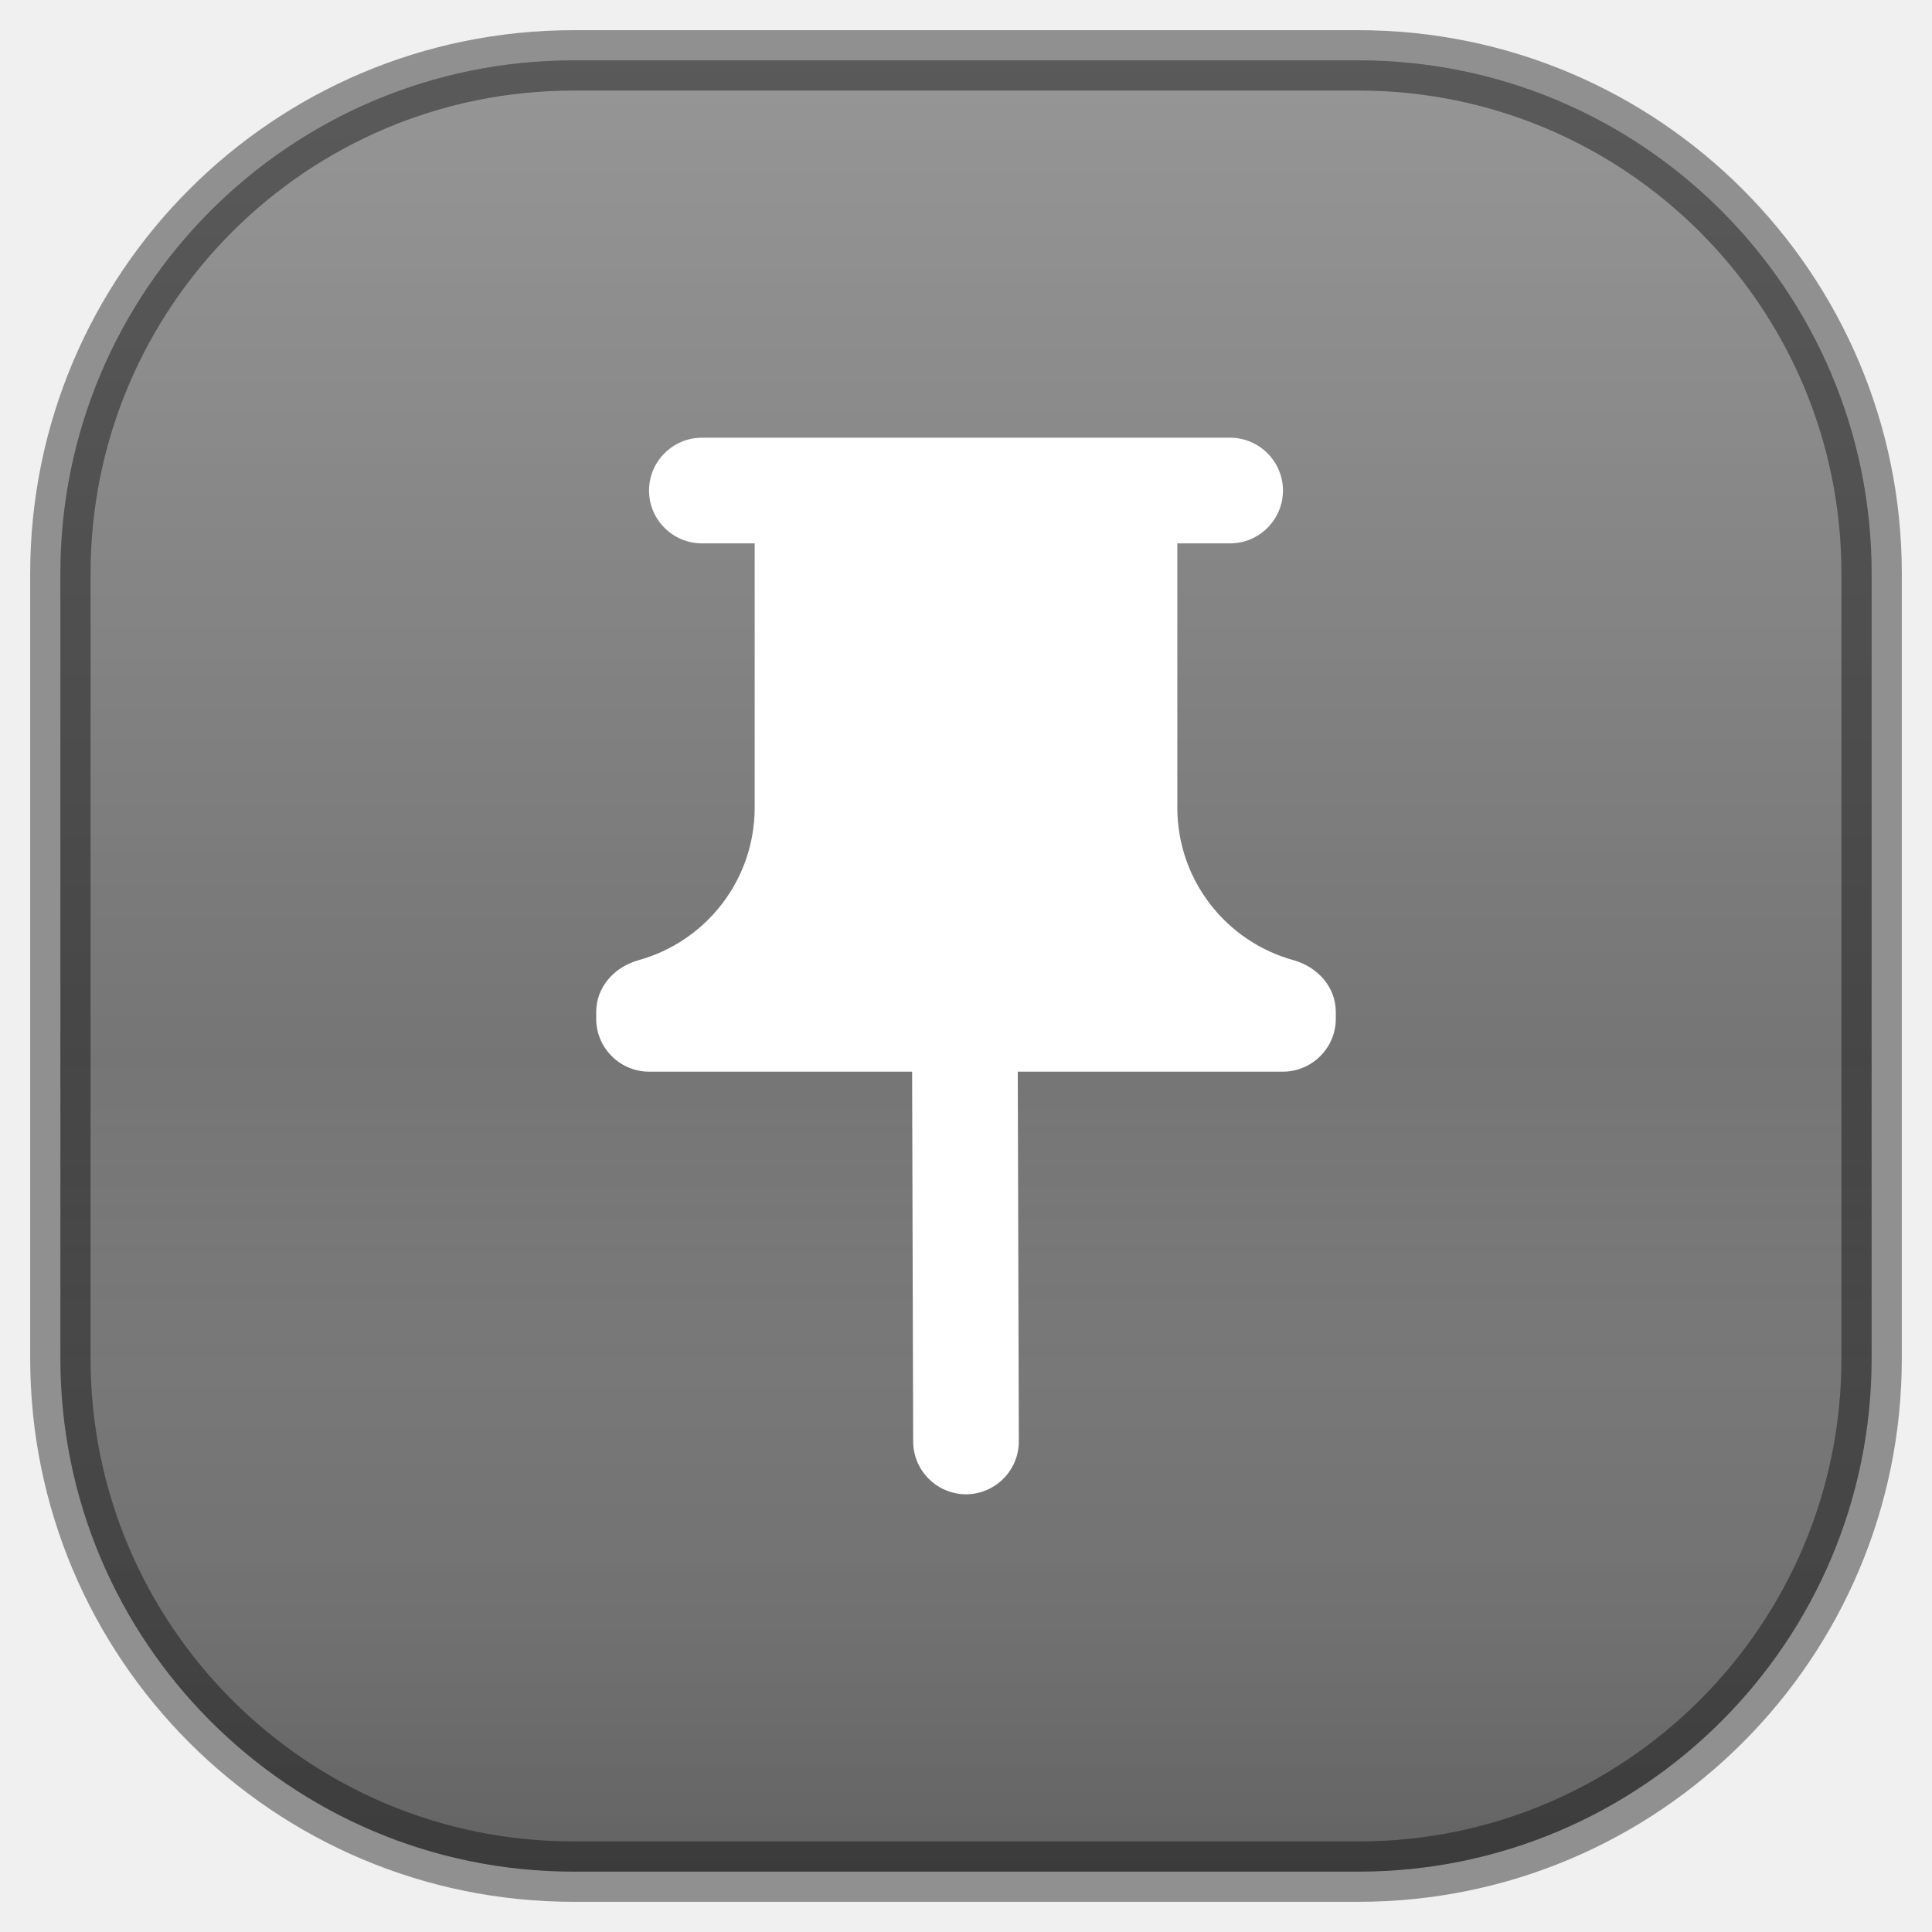
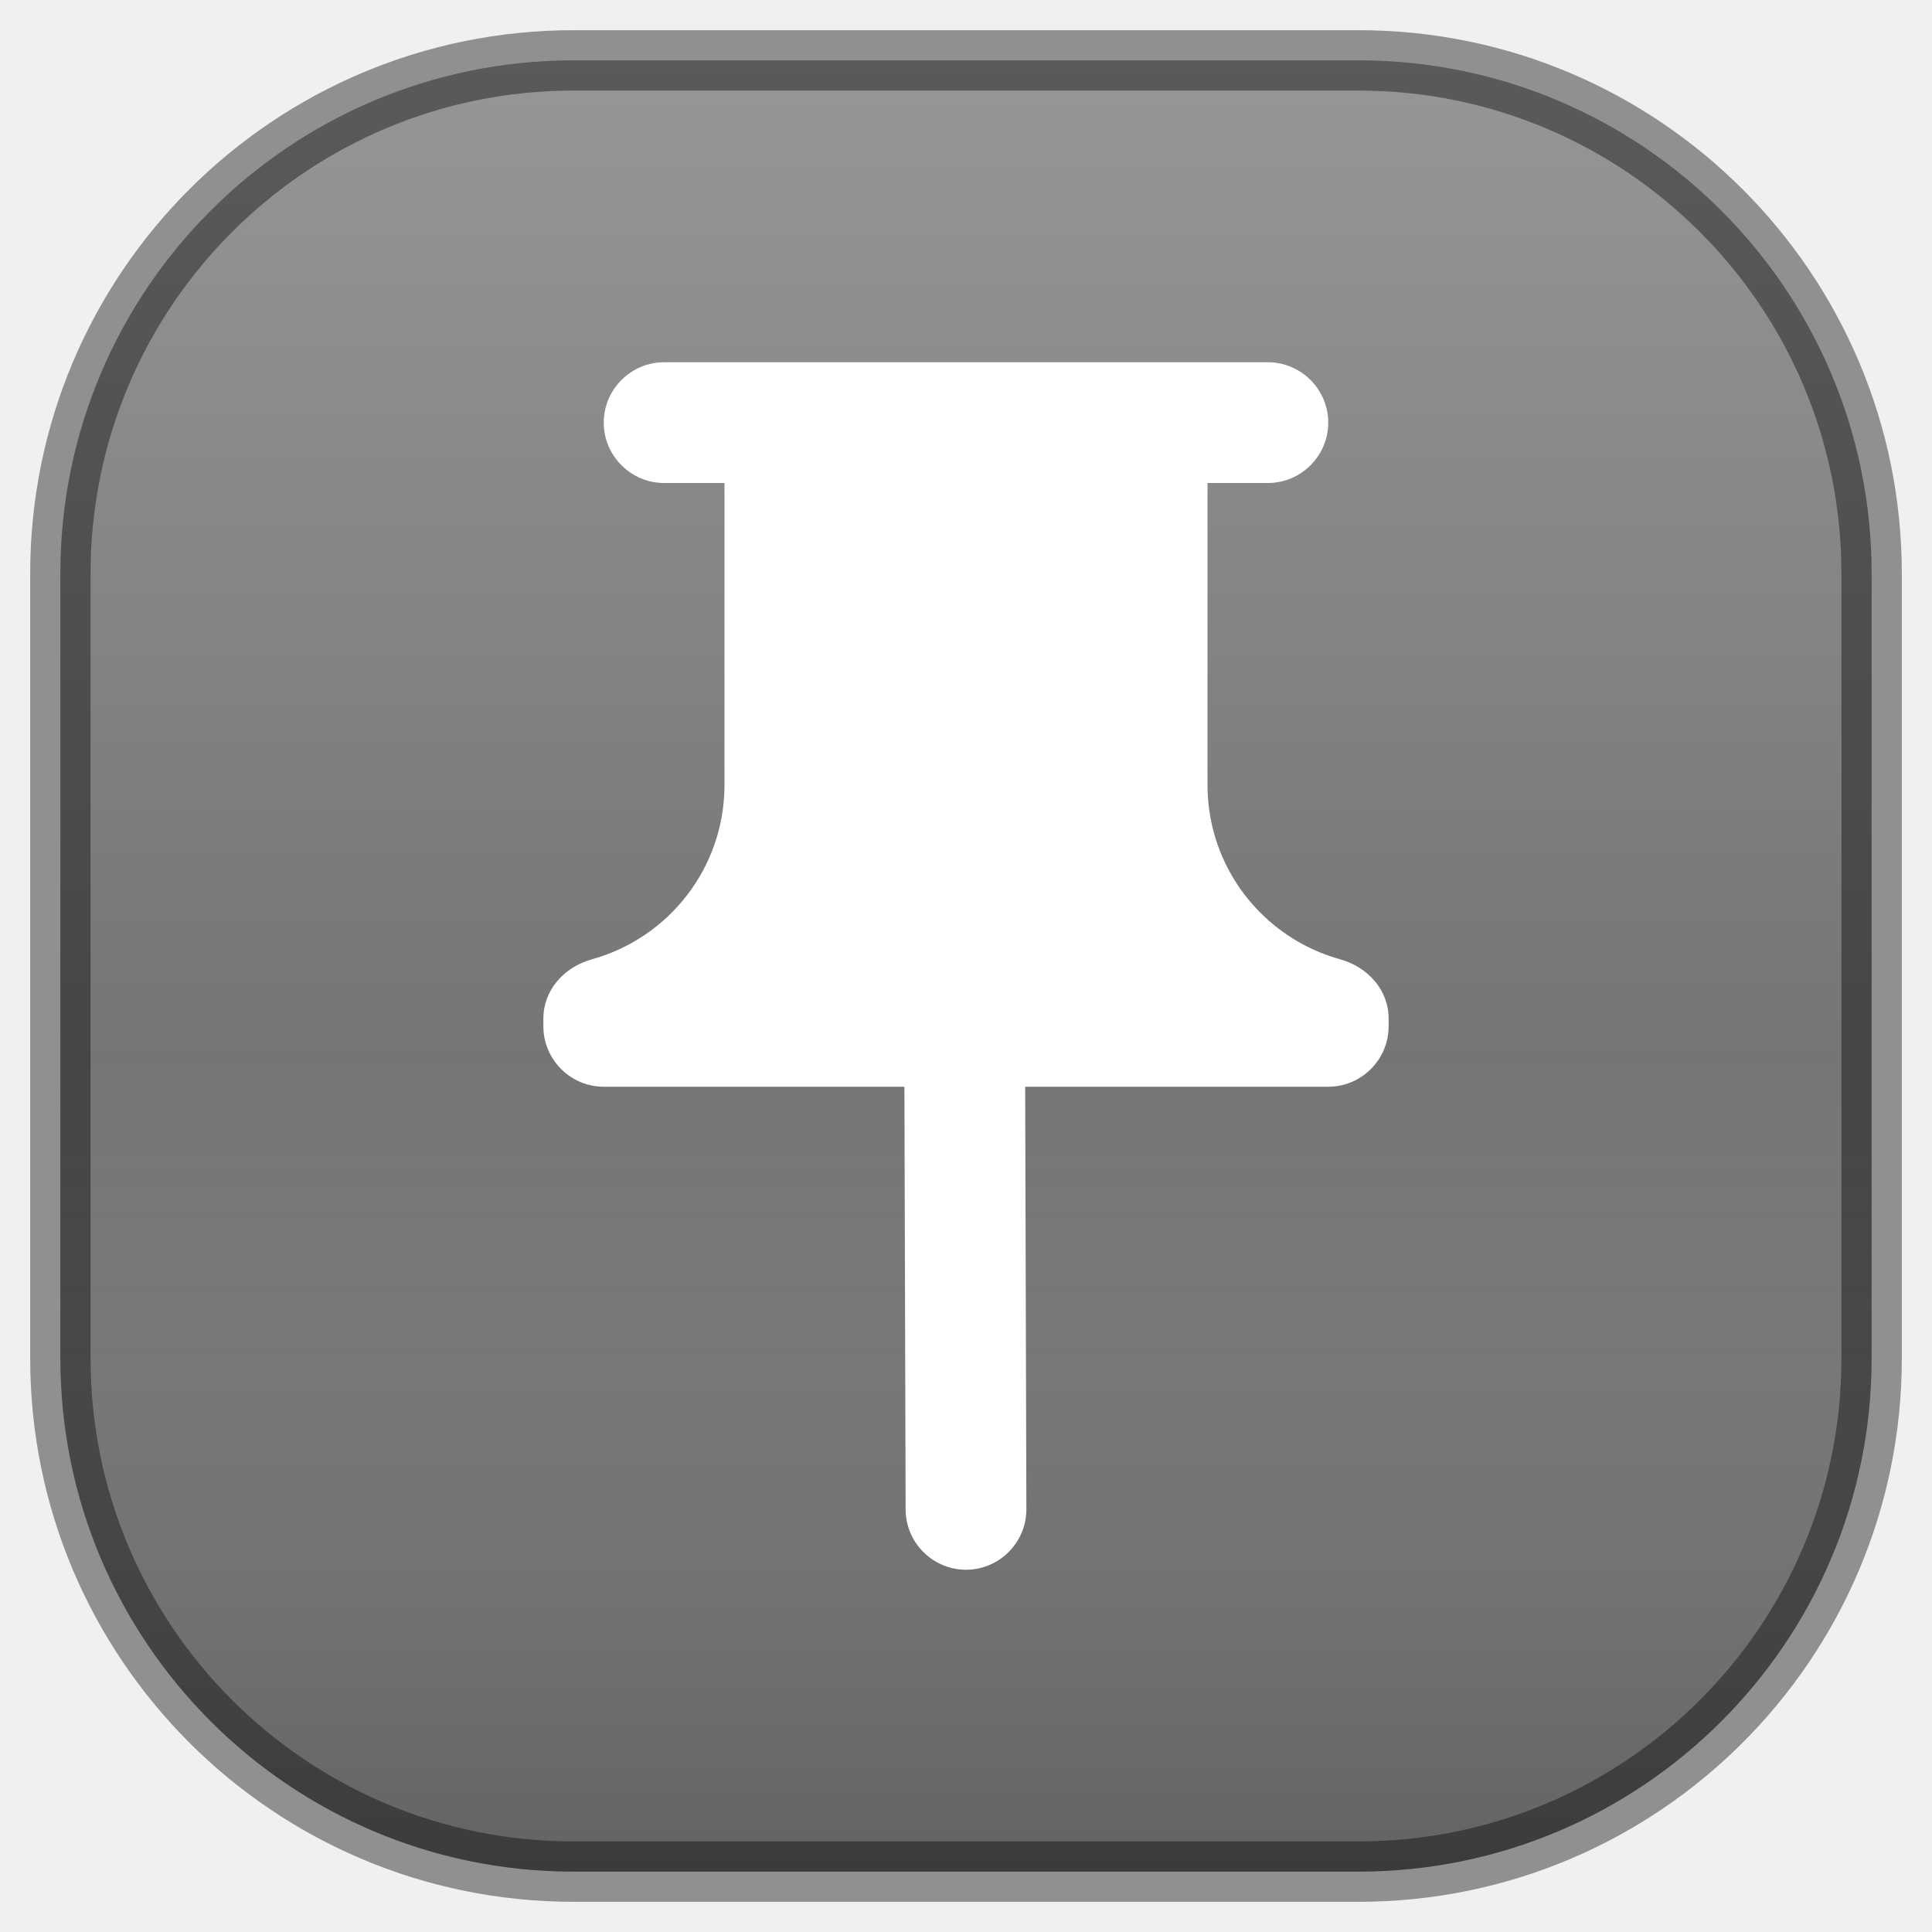
<svg xmlns="http://www.w3.org/2000/svg" viewBox="0 0 64 64">
  <defs>
    <linearGradient id="shade" x1="0" y1="0" x2="0" y2="1">
      <stop offset="0" stop-color="#fff" stop-opacity="0.24" />
      <stop offset="0.55" stop-color="#fff" stop-opacity="0" />
      <stop offset="1" stop-color="#000" stop-opacity="0.16" />
    </linearGradient>
  </defs>
  <rect x="2" y="2" width="60" height="60" rx="17" fill="#757575" />
  <rect x="2" y="2" width="60" height="60" rx="17" fill="url(#shade)" stroke="#000" stroke-opacity="0.4" stroke-width="2" />
-   <g transform="translate(11 11) scale(1.75)" fill="#fff">
+   <g transform="translate(8 8) scale(2)" fill="#fff">
    <g>
      <rect fill="none" height="24" width="24" />
      <rect fill="none" height="24" width="24" />
    </g>
    <g>
      <path d="M19,12.87c0-0.47-0.34-0.85-0.8-0.98C16.93,11.54,16,10.38,16,9V4l1,0 c0.55,0,1-0.45,1-1c0-0.55-0.45-1-1-1H7C6.45,2,6,2.45,6,3c0,0.55,0.45,1,1,1l1,0v5c0,1.38-0.93,2.54-2.2,2.89 C5.34,12.02,5,12.4,5,12.87V13c0,0.55,0.45,1,1,1h4.98L11,21c0,0.55,0.45,1,1,1c0.55,0,1-0.45,1-1l-0.02-7H18c0.55,0,1-0.45,1-1 V12.87z" fill-rule="evenodd" />
    </g>
  </g>
</svg>
